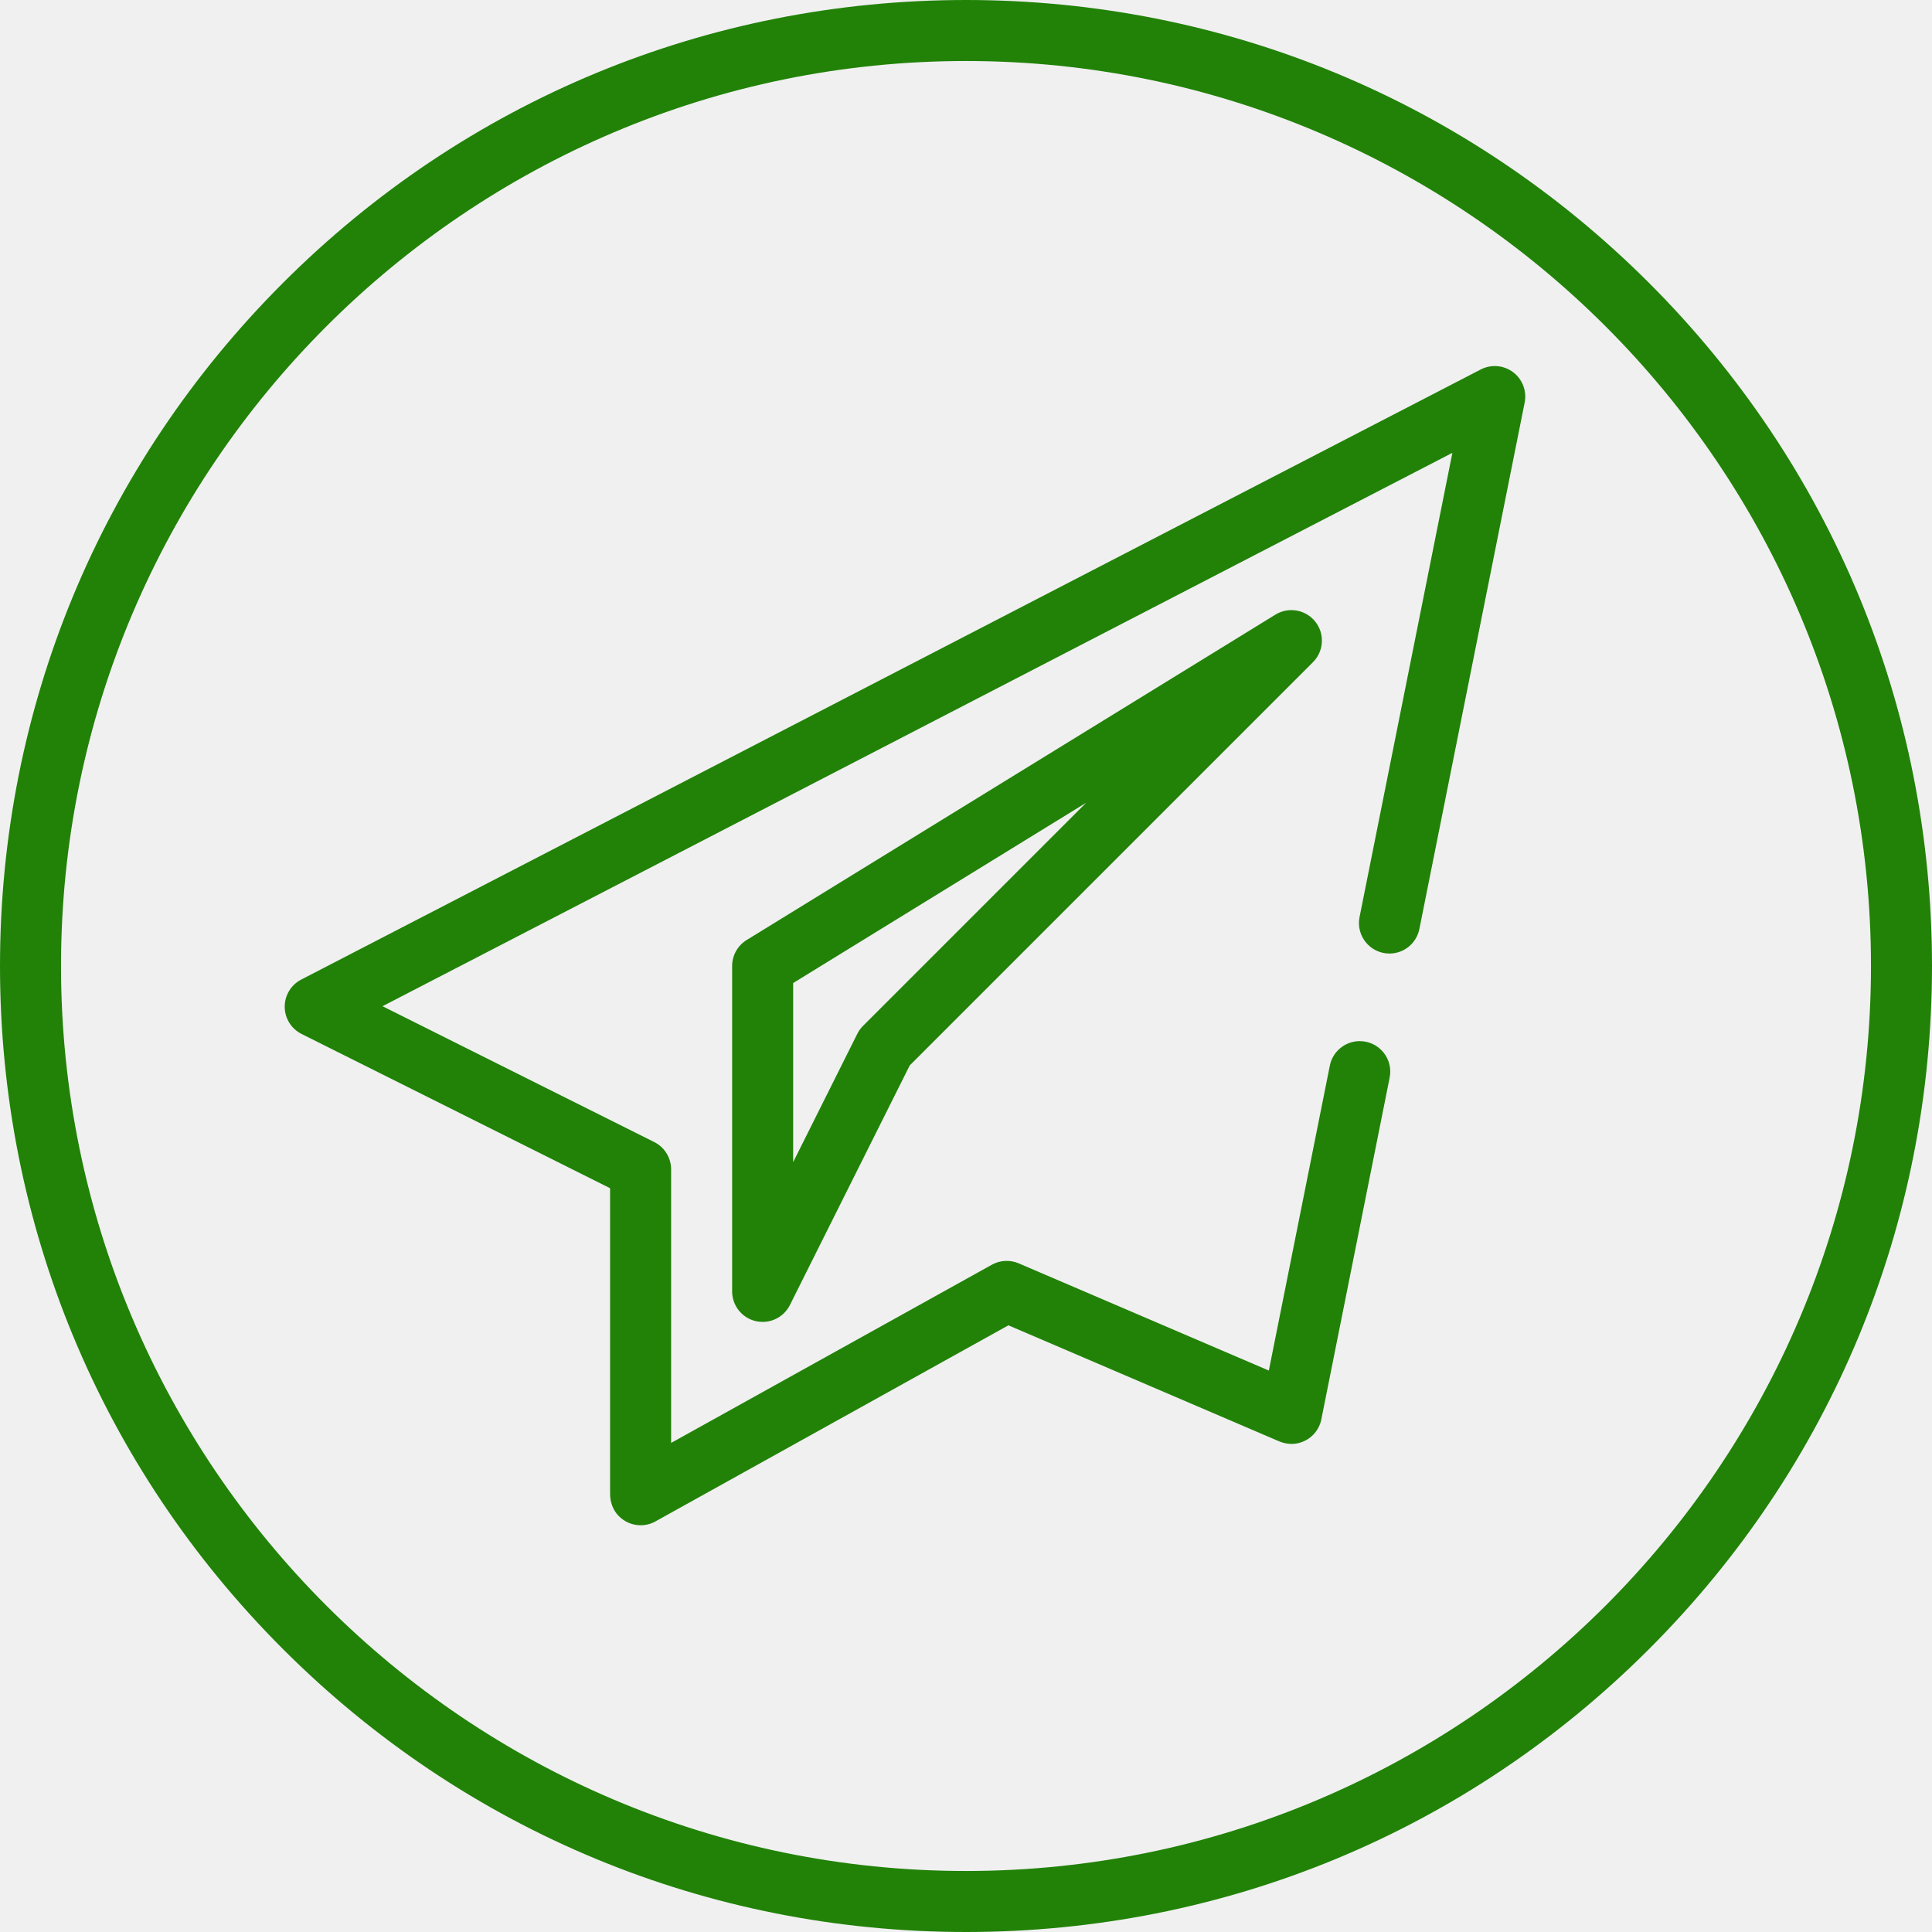
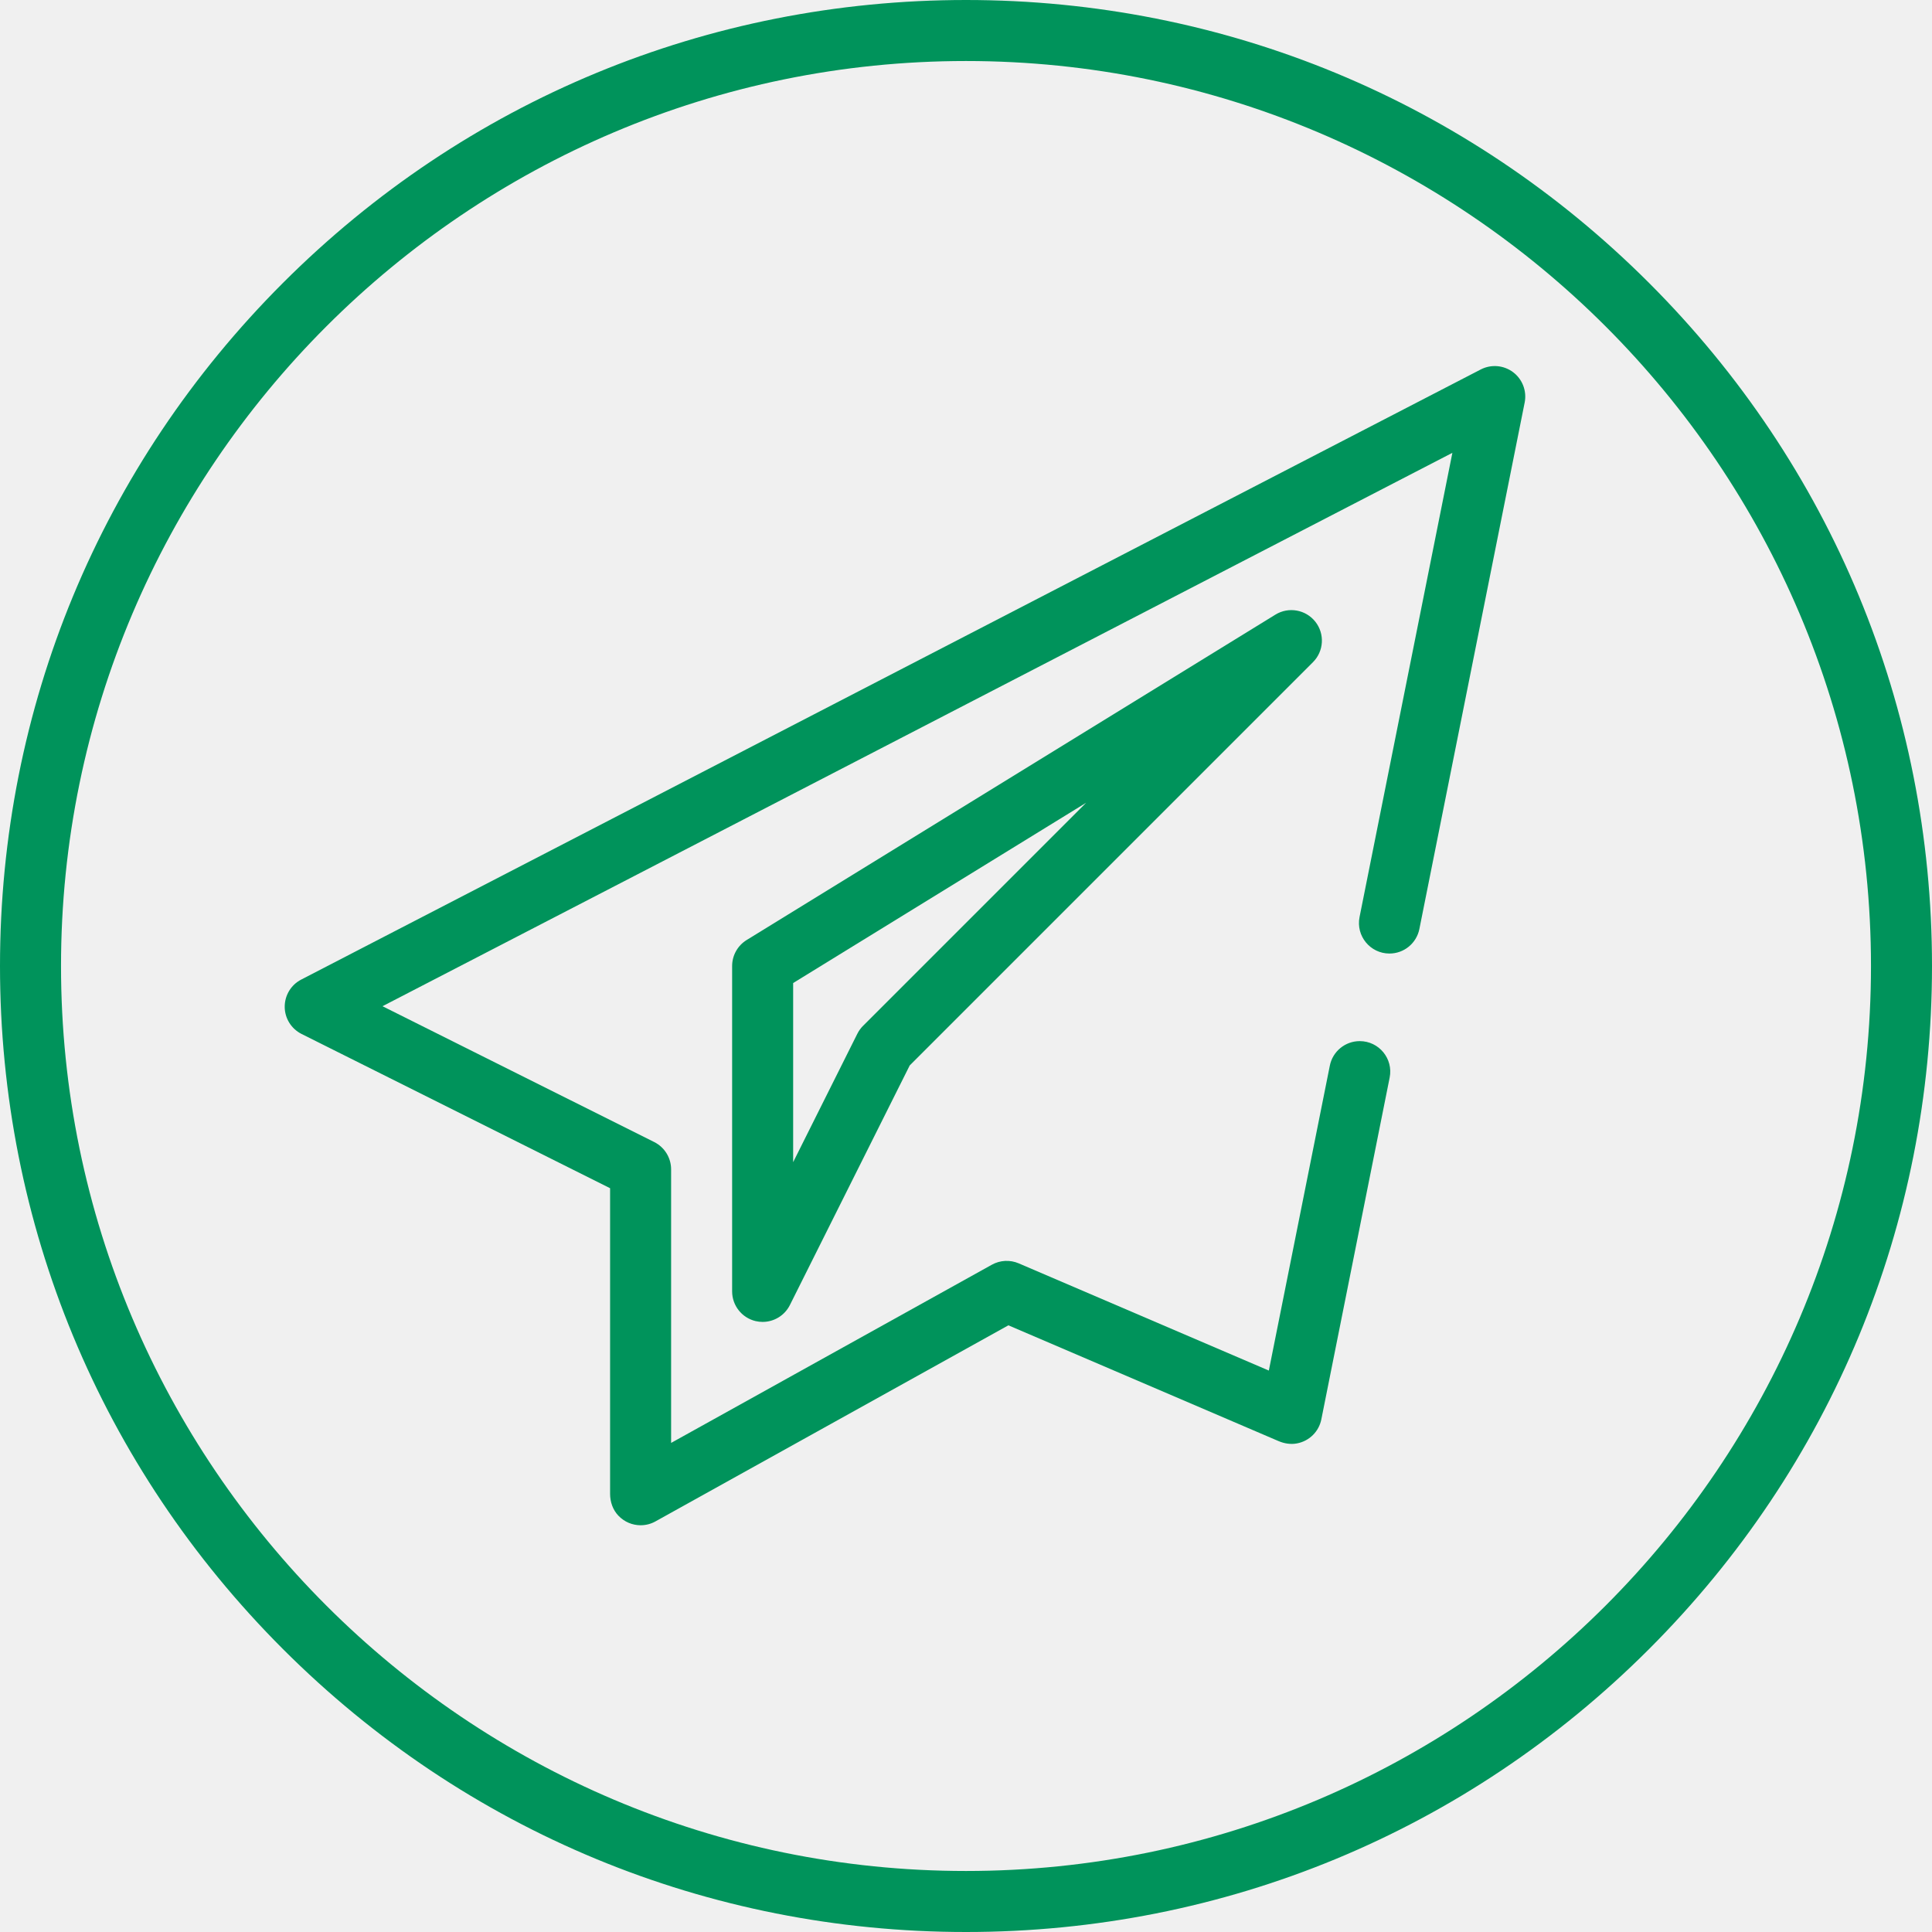
<svg xmlns="http://www.w3.org/2000/svg" width="60" height="60" viewBox="0 0 60 60" fill="none">
  <g clip-path="url(#clip0_6_2)">
-     <path d="M51.213 8.787C45.547 3.12 38.013 0 30 0C21.987 0 14.453 3.12 8.787 8.787C3.12 14.453 0 21.987 0 30C0 38.013 3.12 45.547 8.787 51.213C14.453 56.88 21.987 60 30 60C38.013 60 45.547 56.88 51.213 51.213C56.879 45.547 60 38.013 60 30C60 21.987 56.88 14.453 51.213 8.787ZM30 58.105C14.503 58.105 1.895 45.497 1.895 30C1.895 14.503 14.503 1.895 30 1.895C45.497 1.895 58.105 14.503 58.105 30C58.105 45.497 45.497 58.105 30 58.105Z" fill="#218207" />
-     <path d="M46.991 11.559C46.7 11.34 46.309 11.307 45.986 11.474L9.354 30.422C9.038 30.585 8.84 30.913 8.842 31.27C8.844 31.626 9.047 31.951 9.366 32.111L18.947 36.901V46.394C18.947 46.643 19.032 46.889 19.203 47.069C19.392 47.268 19.643 47.368 19.895 47.368C20.053 47.368 20.212 47.329 20.355 47.249L31.317 41.159L39.708 44.755C39.886 44.831 40.084 44.863 40.275 44.827C40.668 44.754 40.96 44.453 41.035 44.081L43.157 33.466C43.275 32.88 42.826 32.333 42.228 32.333C41.777 32.333 41.388 32.651 41.299 33.094L39.405 42.564L31.636 39.234C31.367 39.119 31.059 39.135 30.803 39.277L20.842 44.811V36.316C20.842 35.957 20.639 35.629 20.319 35.468L11.879 31.249L45.105 14.063L42.222 28.48C42.105 29.066 42.553 29.613 43.151 29.613C43.603 29.613 43.991 29.294 44.08 28.851L47.35 12.501C47.421 12.145 47.282 11.778 46.991 11.559Z" fill="#218207" />
-     <path d="M40.849 19.308C40.551 18.931 40.018 18.836 39.609 19.088L23.188 29.193C22.908 29.366 22.737 29.671 22.737 30V40.105C22.737 40.545 23.039 40.926 23.466 41.028C23.539 41.045 23.612 41.053 23.684 41.053C24.037 41.053 24.368 40.855 24.531 40.529L28.252 33.088L40.775 20.565C41.115 20.225 41.147 19.685 40.849 19.308ZM26.804 31.857C26.732 31.928 26.672 32.012 26.626 32.103L24.632 36.092V30.529L33.73 24.931L26.804 31.857Z" fill="#218207" />
+     <path d="M51.213 8.787C45.547 3.12 38.013 0 30 0C21.987 0 14.453 3.12 8.787 8.787C3.12 14.453 0 21.987 0 30C0 38.013 3.12 45.547 8.787 51.213C14.453 56.88 21.987 60 30 60C38.013 60 45.547 56.88 51.213 51.213C56.879 45.547 60 38.013 60 30C60 21.987 56.88 14.453 51.213 8.787ZM30 58.105C14.503 58.105 1.895 45.497 1.895 30C1.895 14.503 14.503 1.895 30 1.895C45.497 1.895 58.105 14.503 58.105 30C58.105 45.497 45.497 58.105 30 58.105Z" fill="#00935B" />
+     <path d="M46.991 11.559C46.7 11.34 46.309 11.307 45.986 11.474L9.354 30.422C9.038 30.585 8.84 30.913 8.842 31.27C8.844 31.626 9.047 31.951 9.366 32.111L18.947 36.901V46.394C18.947 46.643 19.032 46.889 19.203 47.069C19.392 47.268 19.643 47.368 19.895 47.368C20.053 47.368 20.212 47.329 20.355 47.249L31.317 41.159L39.708 44.755C39.886 44.831 40.084 44.863 40.275 44.827C40.668 44.754 40.96 44.453 41.035 44.081L43.157 33.466C43.275 32.88 42.826 32.333 42.228 32.333C41.777 32.333 41.388 32.651 41.299 33.094L39.405 42.564L31.636 39.234C31.367 39.119 31.059 39.135 30.803 39.277L20.842 44.811V36.316C20.842 35.957 20.639 35.629 20.319 35.468L11.879 31.249L45.105 14.063L42.222 28.48C42.105 29.066 42.553 29.613 43.151 29.613C43.603 29.613 43.991 29.294 44.08 28.851L47.35 12.501C47.421 12.145 47.282 11.778 46.991 11.559Z" fill="#00935B" />
+     <path d="M40.849 19.308C40.551 18.931 40.018 18.836 39.609 19.088L23.188 29.193C22.908 29.366 22.737 29.671 22.737 30V40.105C22.737 40.545 23.039 40.926 23.466 41.028C23.539 41.045 23.612 41.053 23.684 41.053C24.037 41.053 24.368 40.855 24.531 40.529L28.252 33.088L40.775 20.565C41.115 20.225 41.147 19.685 40.849 19.308ZM26.804 31.857C26.732 31.928 26.672 32.012 26.626 32.103L24.632 36.092V30.529L33.73 24.931L26.804 31.857Z" fill="#00935B" />
  </g>
  <defs>
    <clipPath id="clip0_6_2">
      <rect width="60" height="60" fill="white" />
    </clipPath>
  </defs>
</svg>
